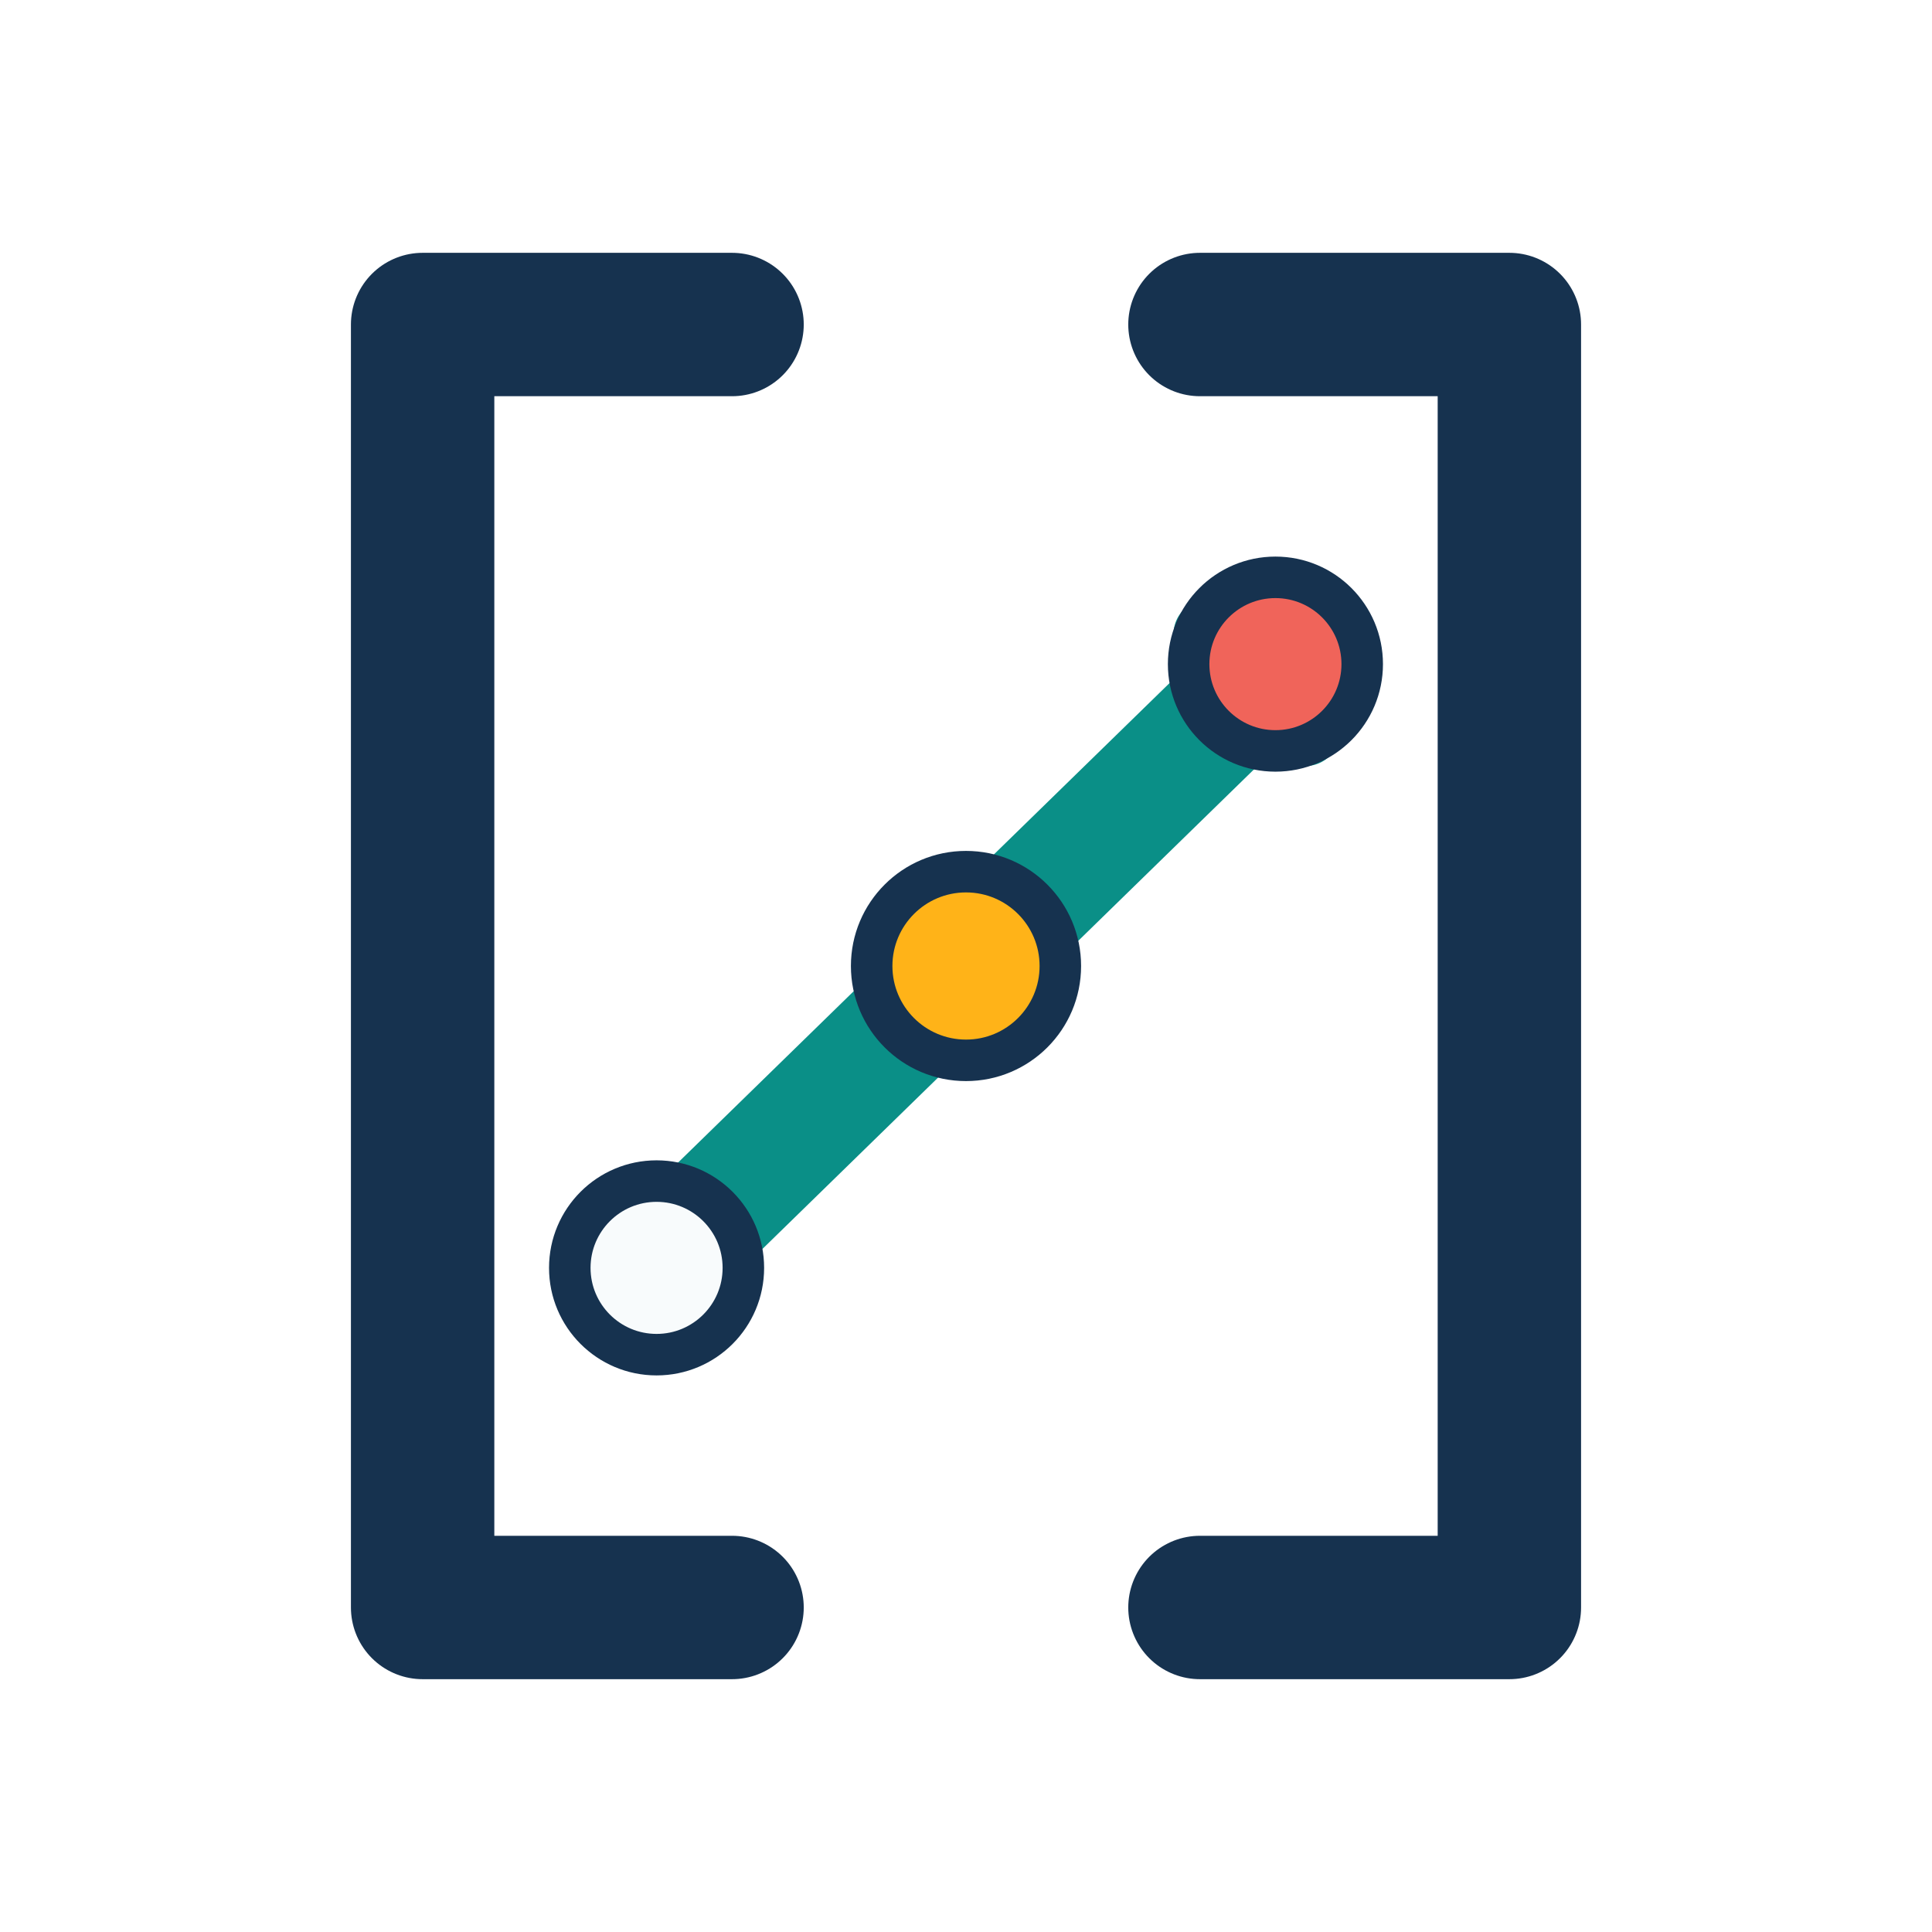
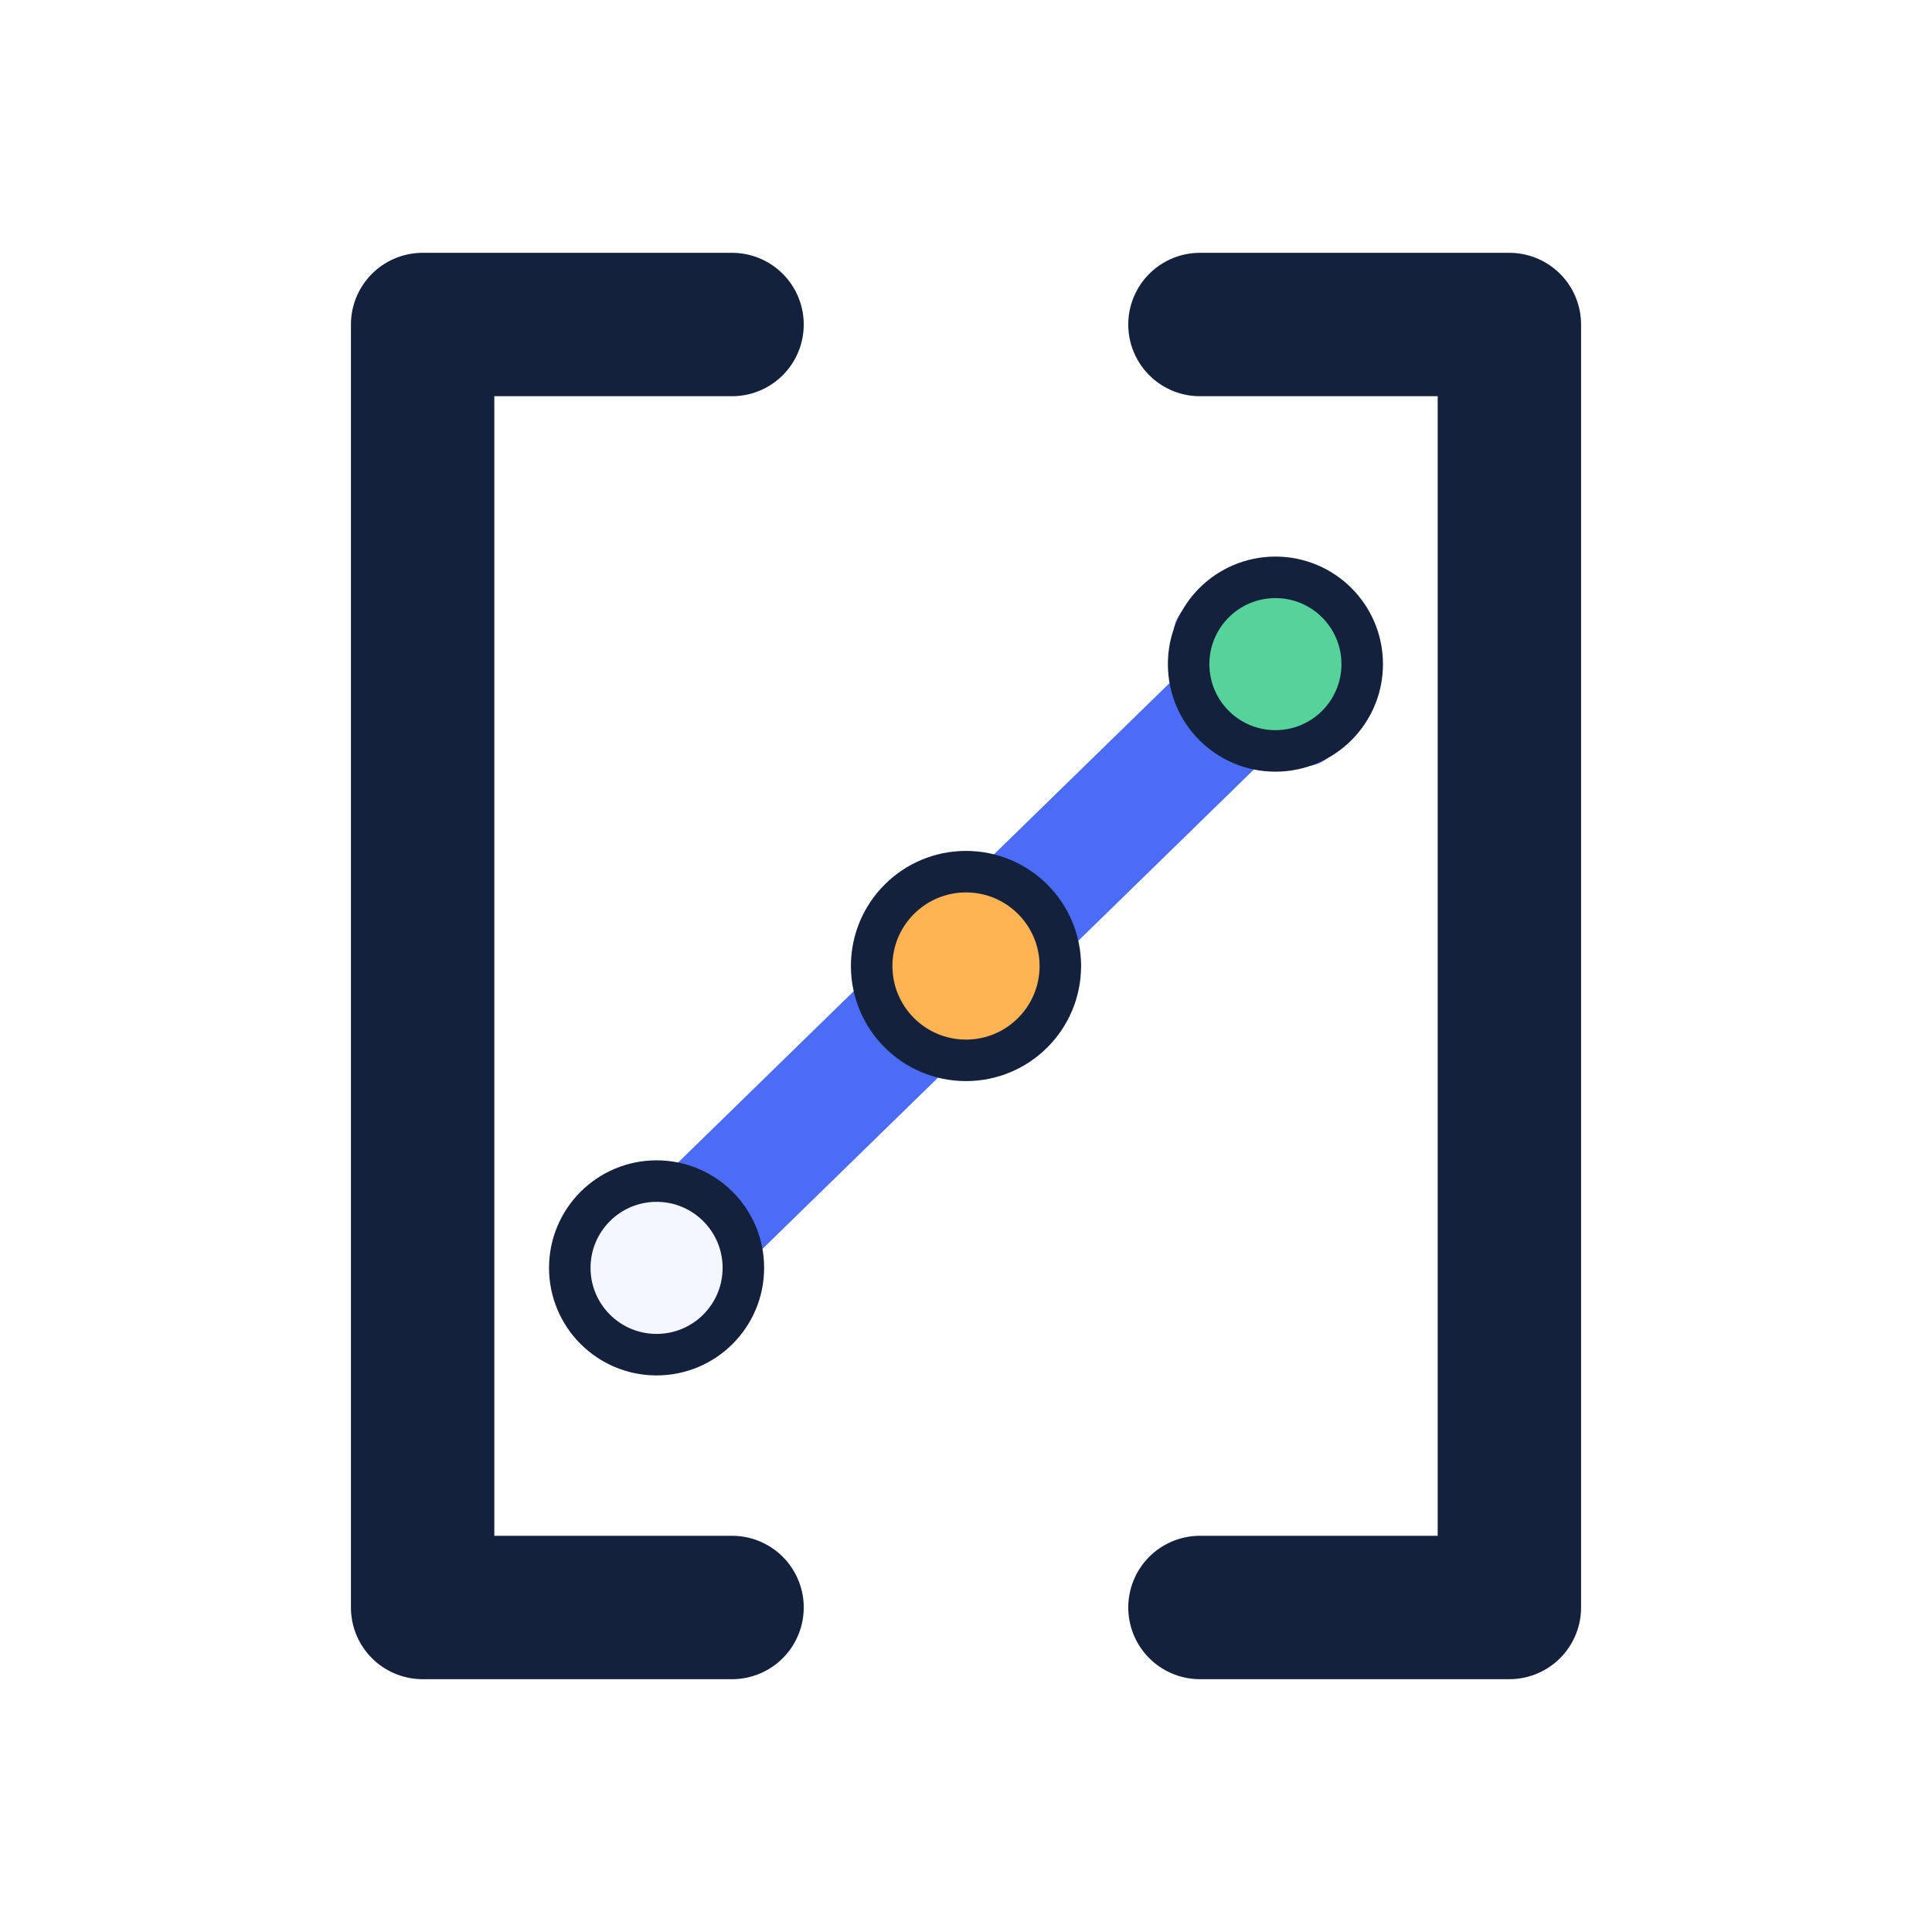
<svg xmlns="http://www.w3.org/2000/svg" viewBox="0 0 512 512" role="img" aria-labelledby="logo-title logo-desc">
  <style>
-     .ink { stroke: #16324F; }
-     .paper { fill: #F8FBFC; }
+     .ink { stroke: #13213D; }
+     .paper { fill: #F4F7FF; }
    @media (prefers-color-scheme: dark) {
-       .ink { stroke: #ECF5F7; }
-       .paper { fill: #10283D; }
+       .ink { stroke: #F4F7FF; }
+       .paper { fill: #0D1830; }
    }
  </style>
  <g class="ink" fill="none" stroke-linecap="round" stroke-linejoin="round" stroke-width="38">
    <path d="M194 86h-82v340h82" />
    <path d="M318 86h82v340h-82" />
  </g>
-   <path d="M174 336l82-80 82-80" fill="none" stroke="#0A8F87" stroke-linecap="round" stroke-linejoin="round" stroke-width="32" />
-   <path d="M320 168l30-4-4 30" fill="none" stroke="#0A8F87" stroke-linecap="round" stroke-linejoin="round" stroke-width="18" />
+   <path d="M174 336l82-80 82-80" fill="none" stroke="#4A6CF7" stroke-linecap="round" stroke-linejoin="round" stroke-width="32" />
+   <path d="M320 168l30-4-4 30" fill="none" stroke="#4A6CF7" stroke-linecap="round" stroke-linejoin="round" stroke-width="18" />
  <g class="ink" stroke-width="11">
    <circle class="paper" cx="174" cy="336" r="23" />
-     <circle cx="256" cy="256" r="25" fill="#FFB318" />
-     <circle cx="338" cy="176" r="23" fill="#F0645A" />
+     <circle cx="256" cy="256" r="25" fill="#FFB454" />
+     <circle cx="338" cy="176" r="23" fill="#56D39B" />
  </g>
</svg>
